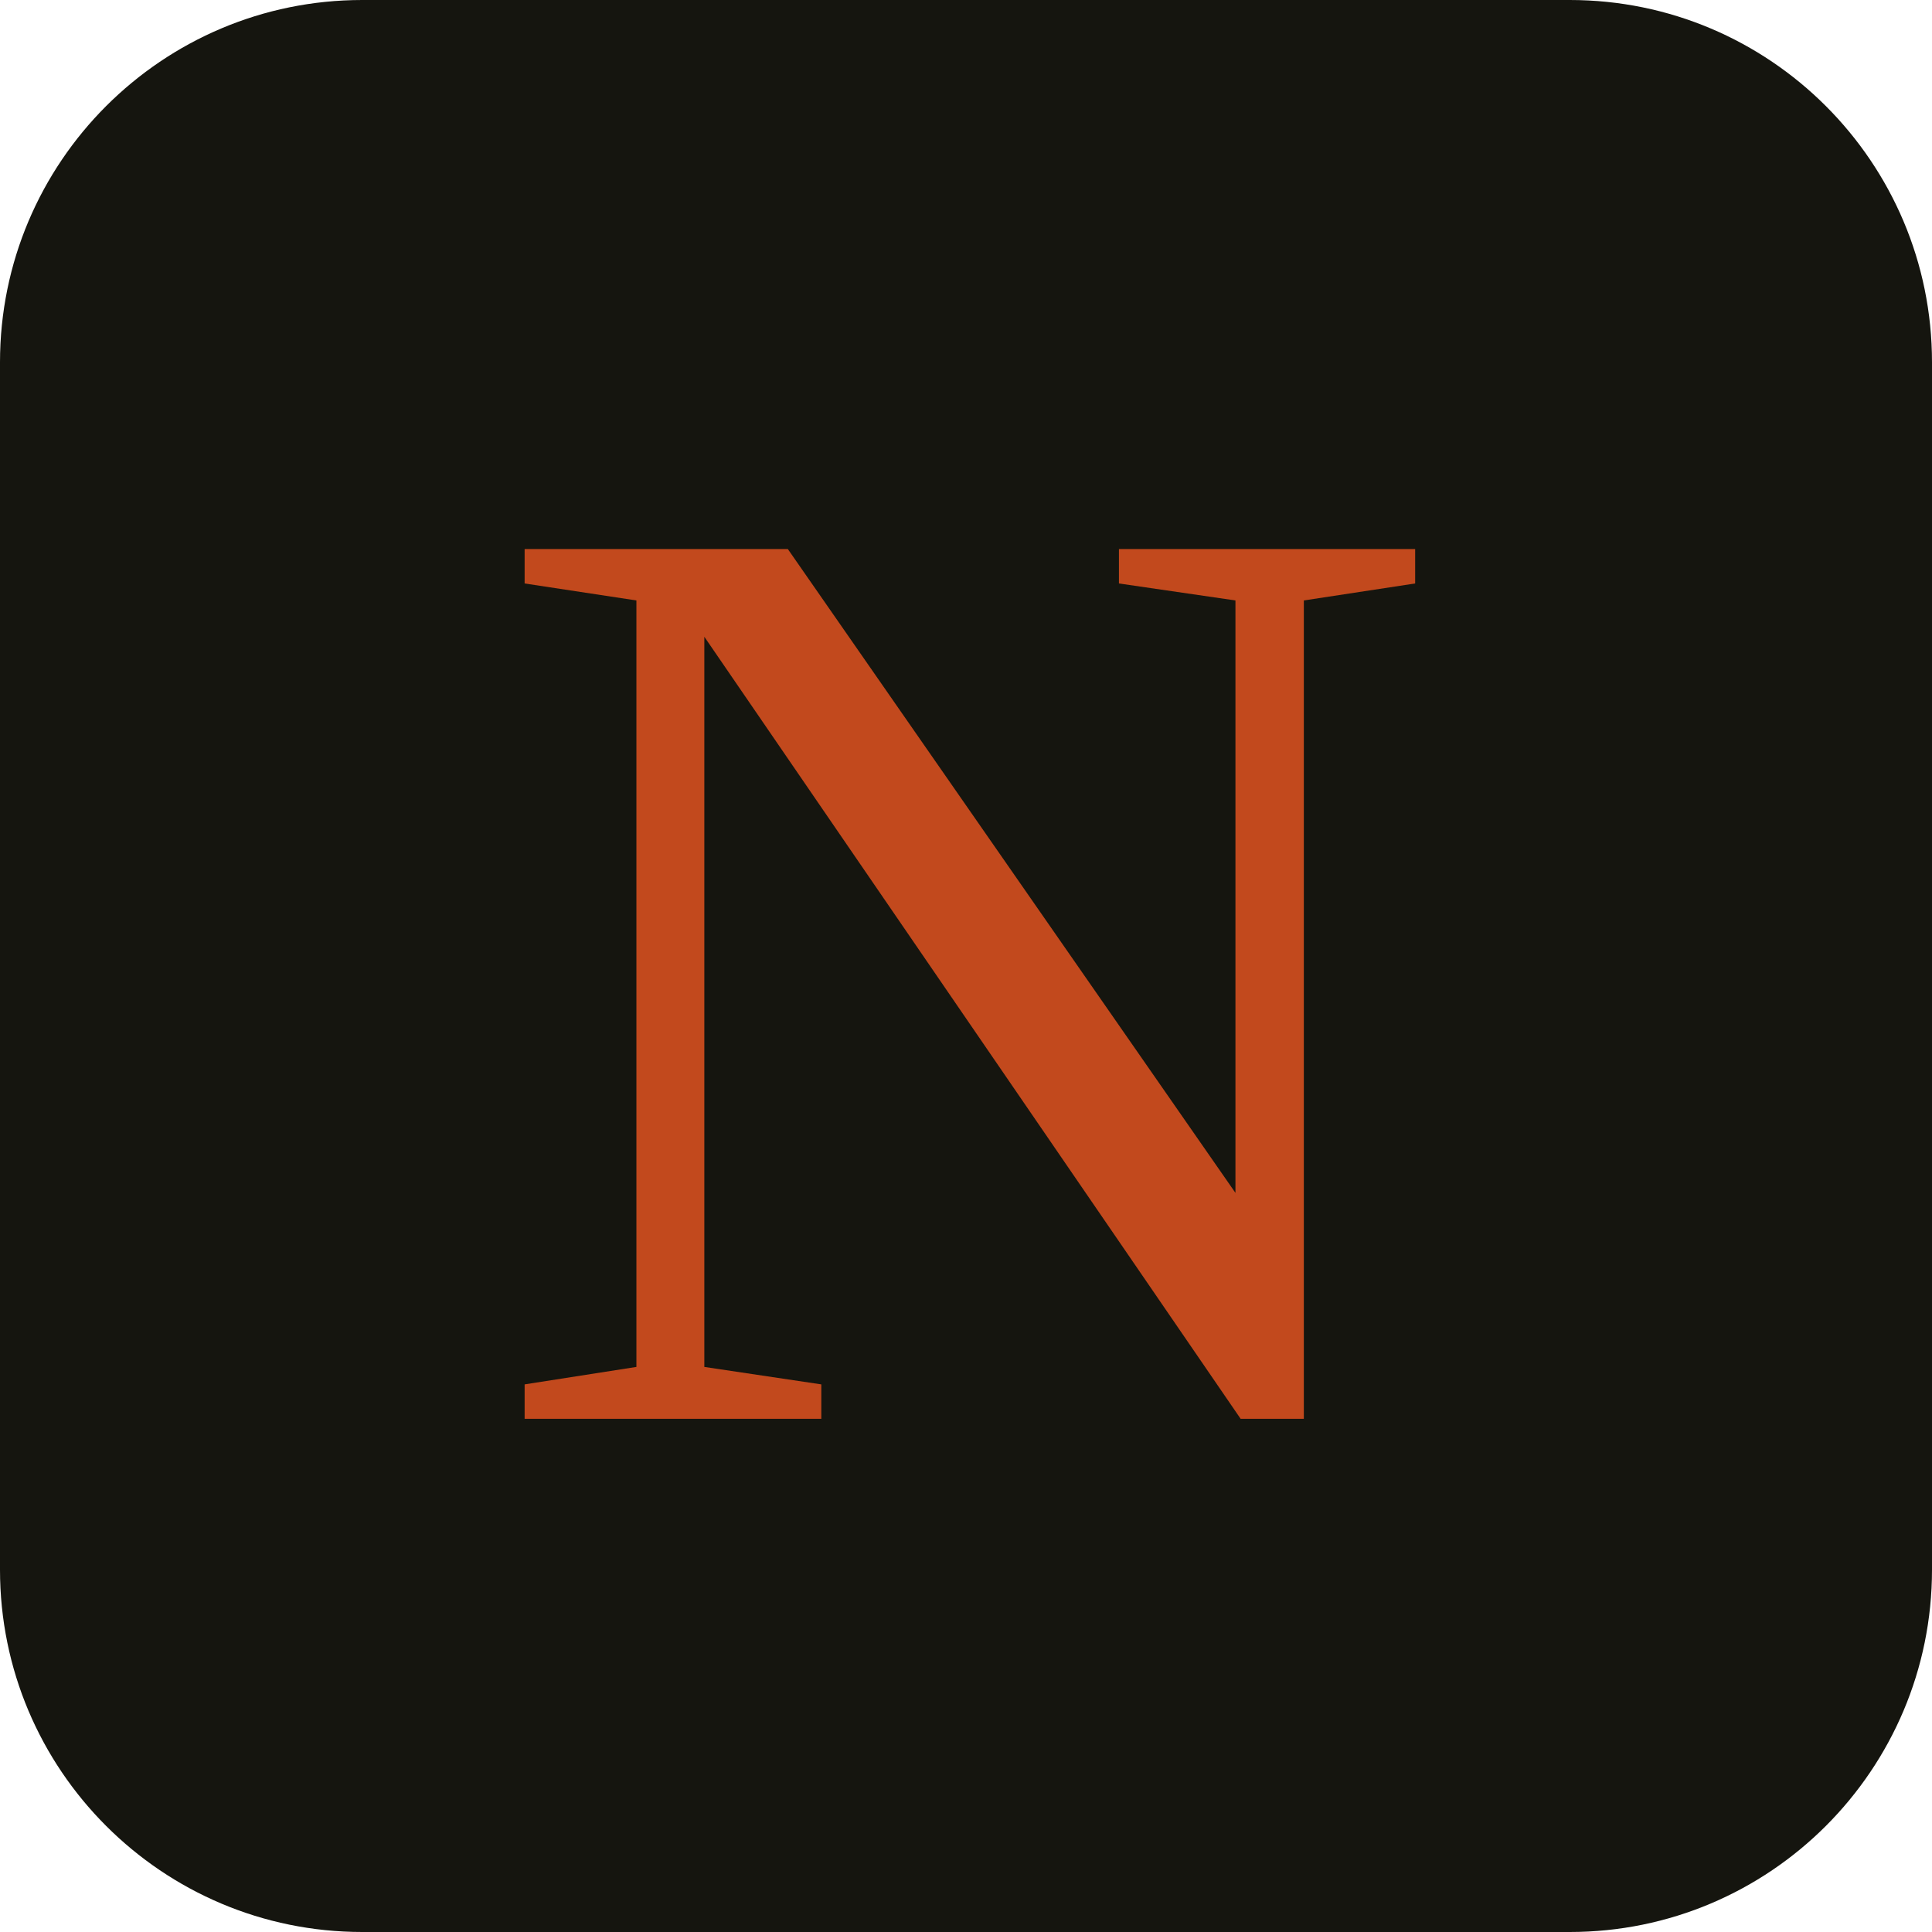
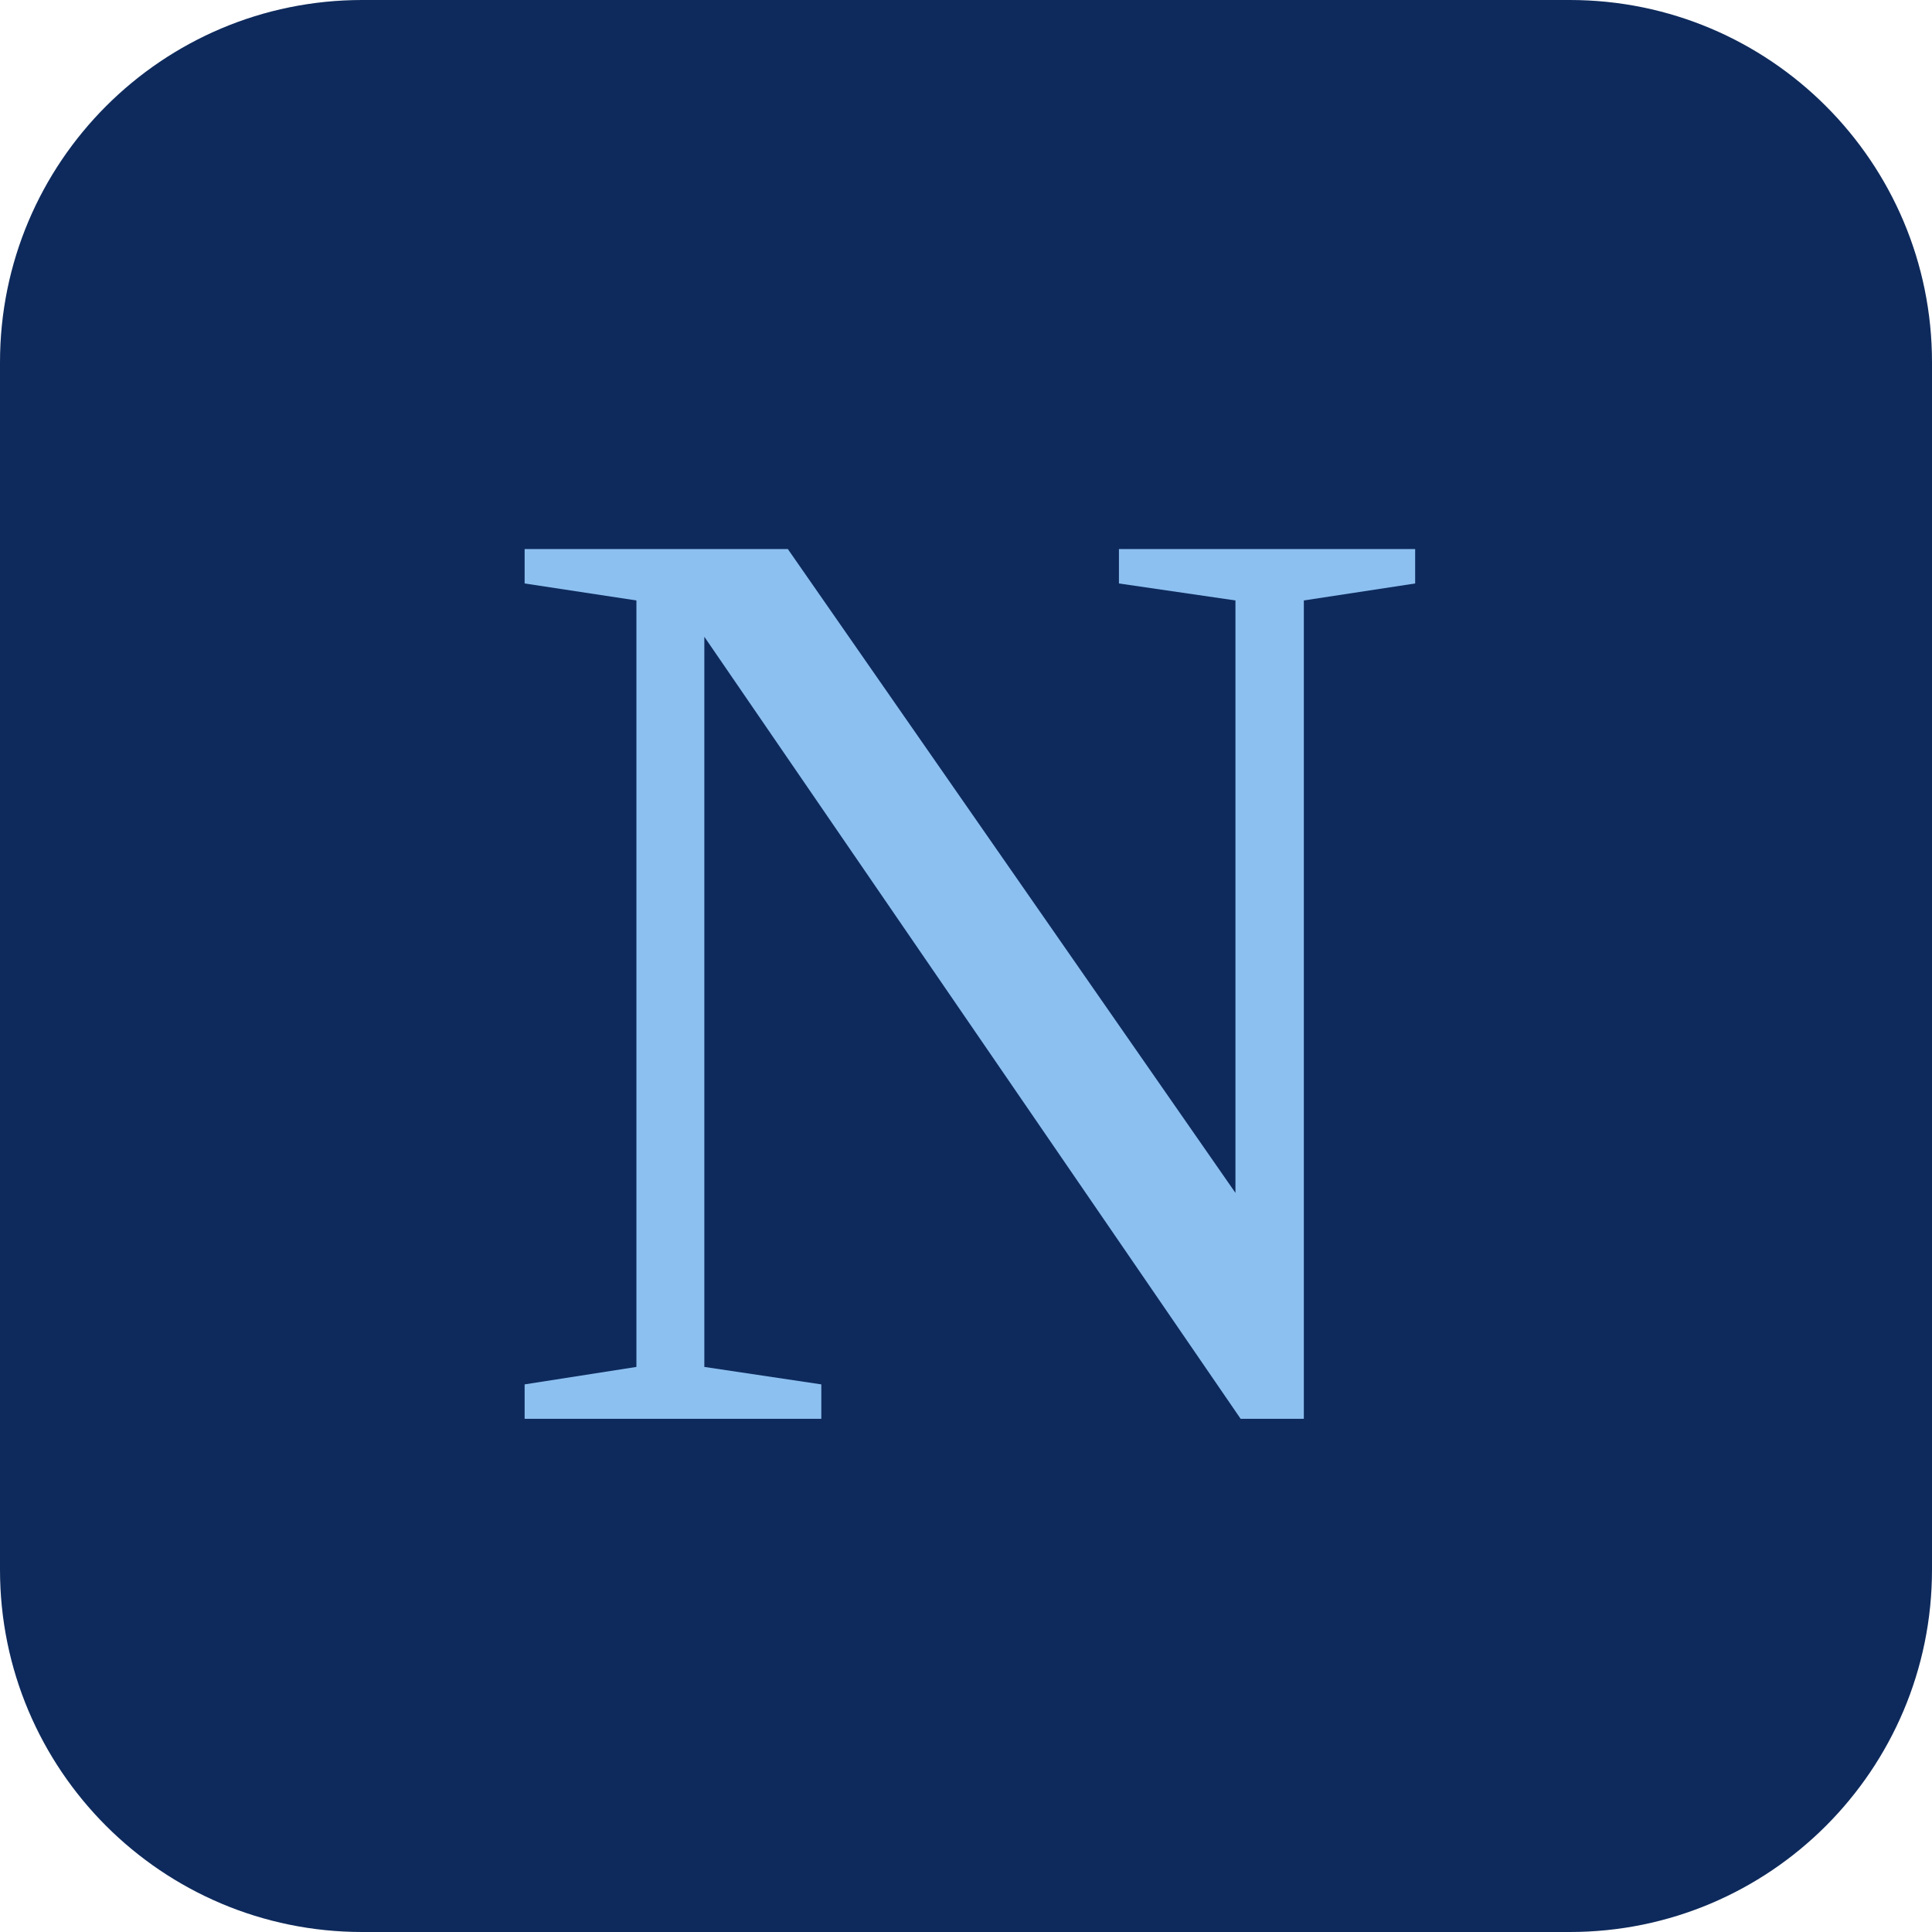
<svg xmlns="http://www.w3.org/2000/svg" viewBox="0 0 64 64">
-   <rect width="64" height="64" rx="12" fill="#15150F" />
-   <text x="32" y="47" text-anchor="middle" font-family="Georgia,'Times New Roman',serif" font-size="44" fill="#C2491D">N</text>
+   <rect width="64" height="64" rx="12" fill="#0E2A5C" />
+   <text x="32" y="47" text-anchor="middle" font-family="Georgia,'Times New Roman',serif" font-size="44" fill="#8CC0F0">N</text>
</svg>
